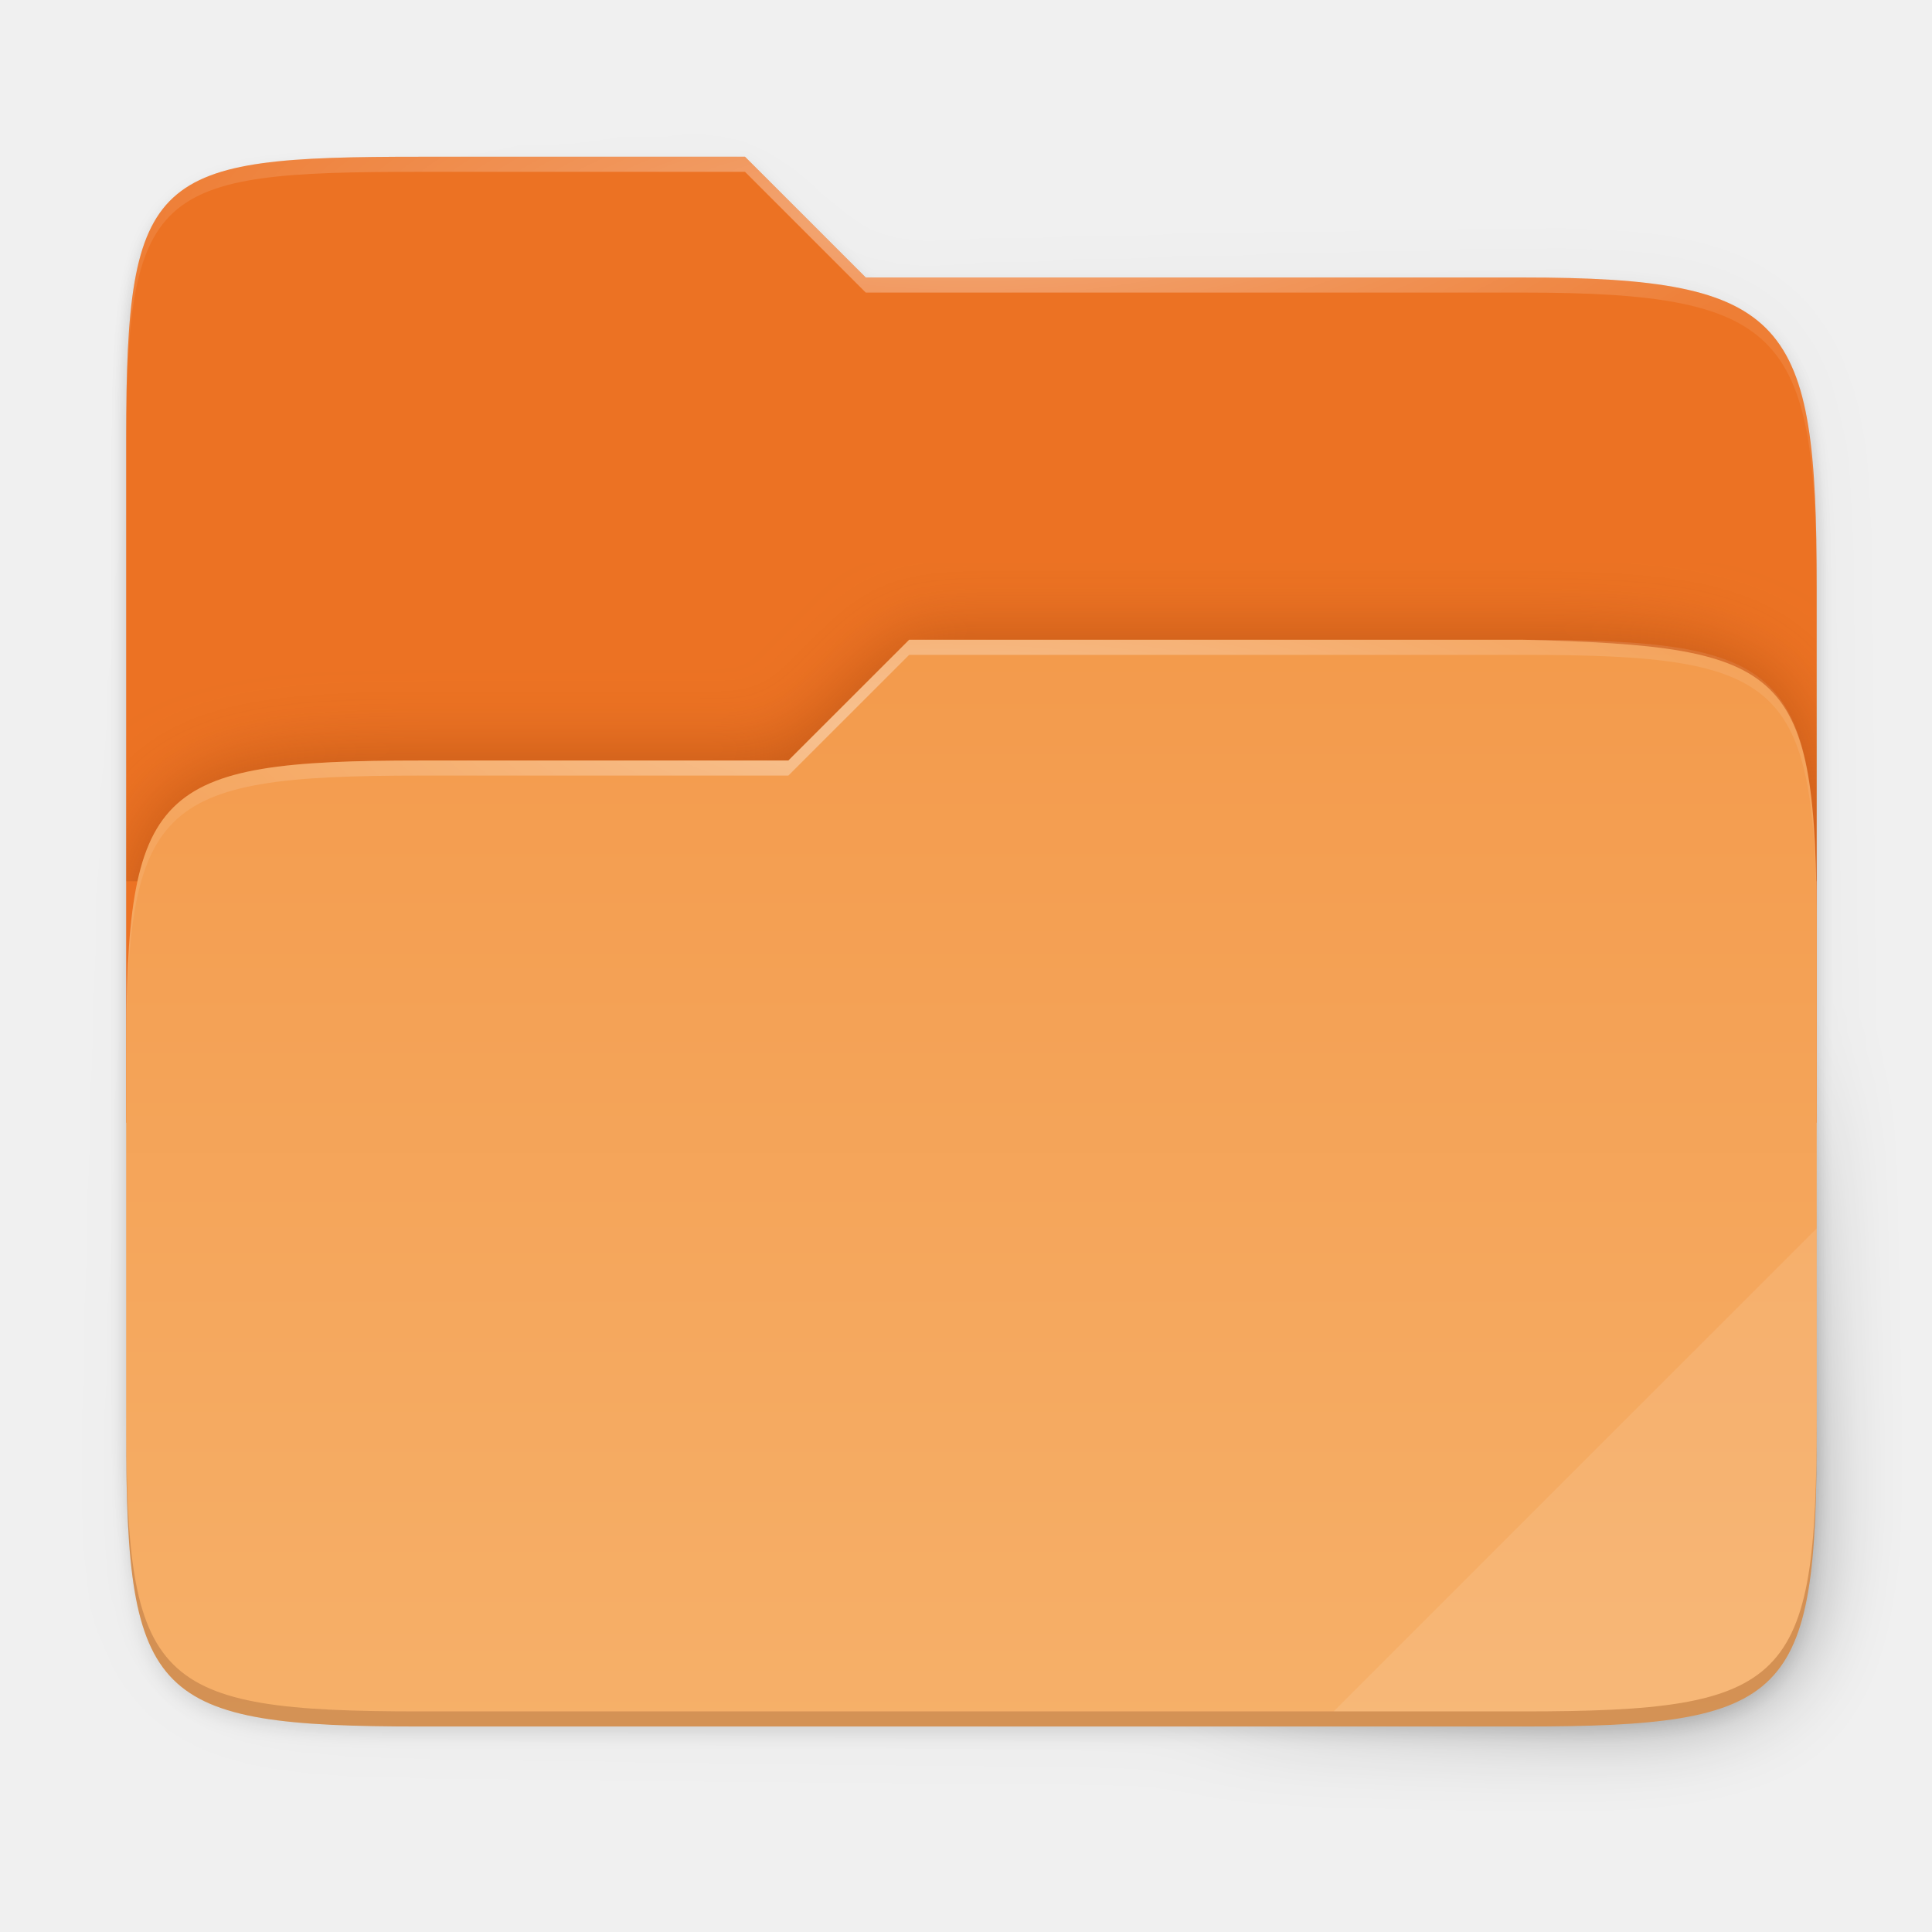
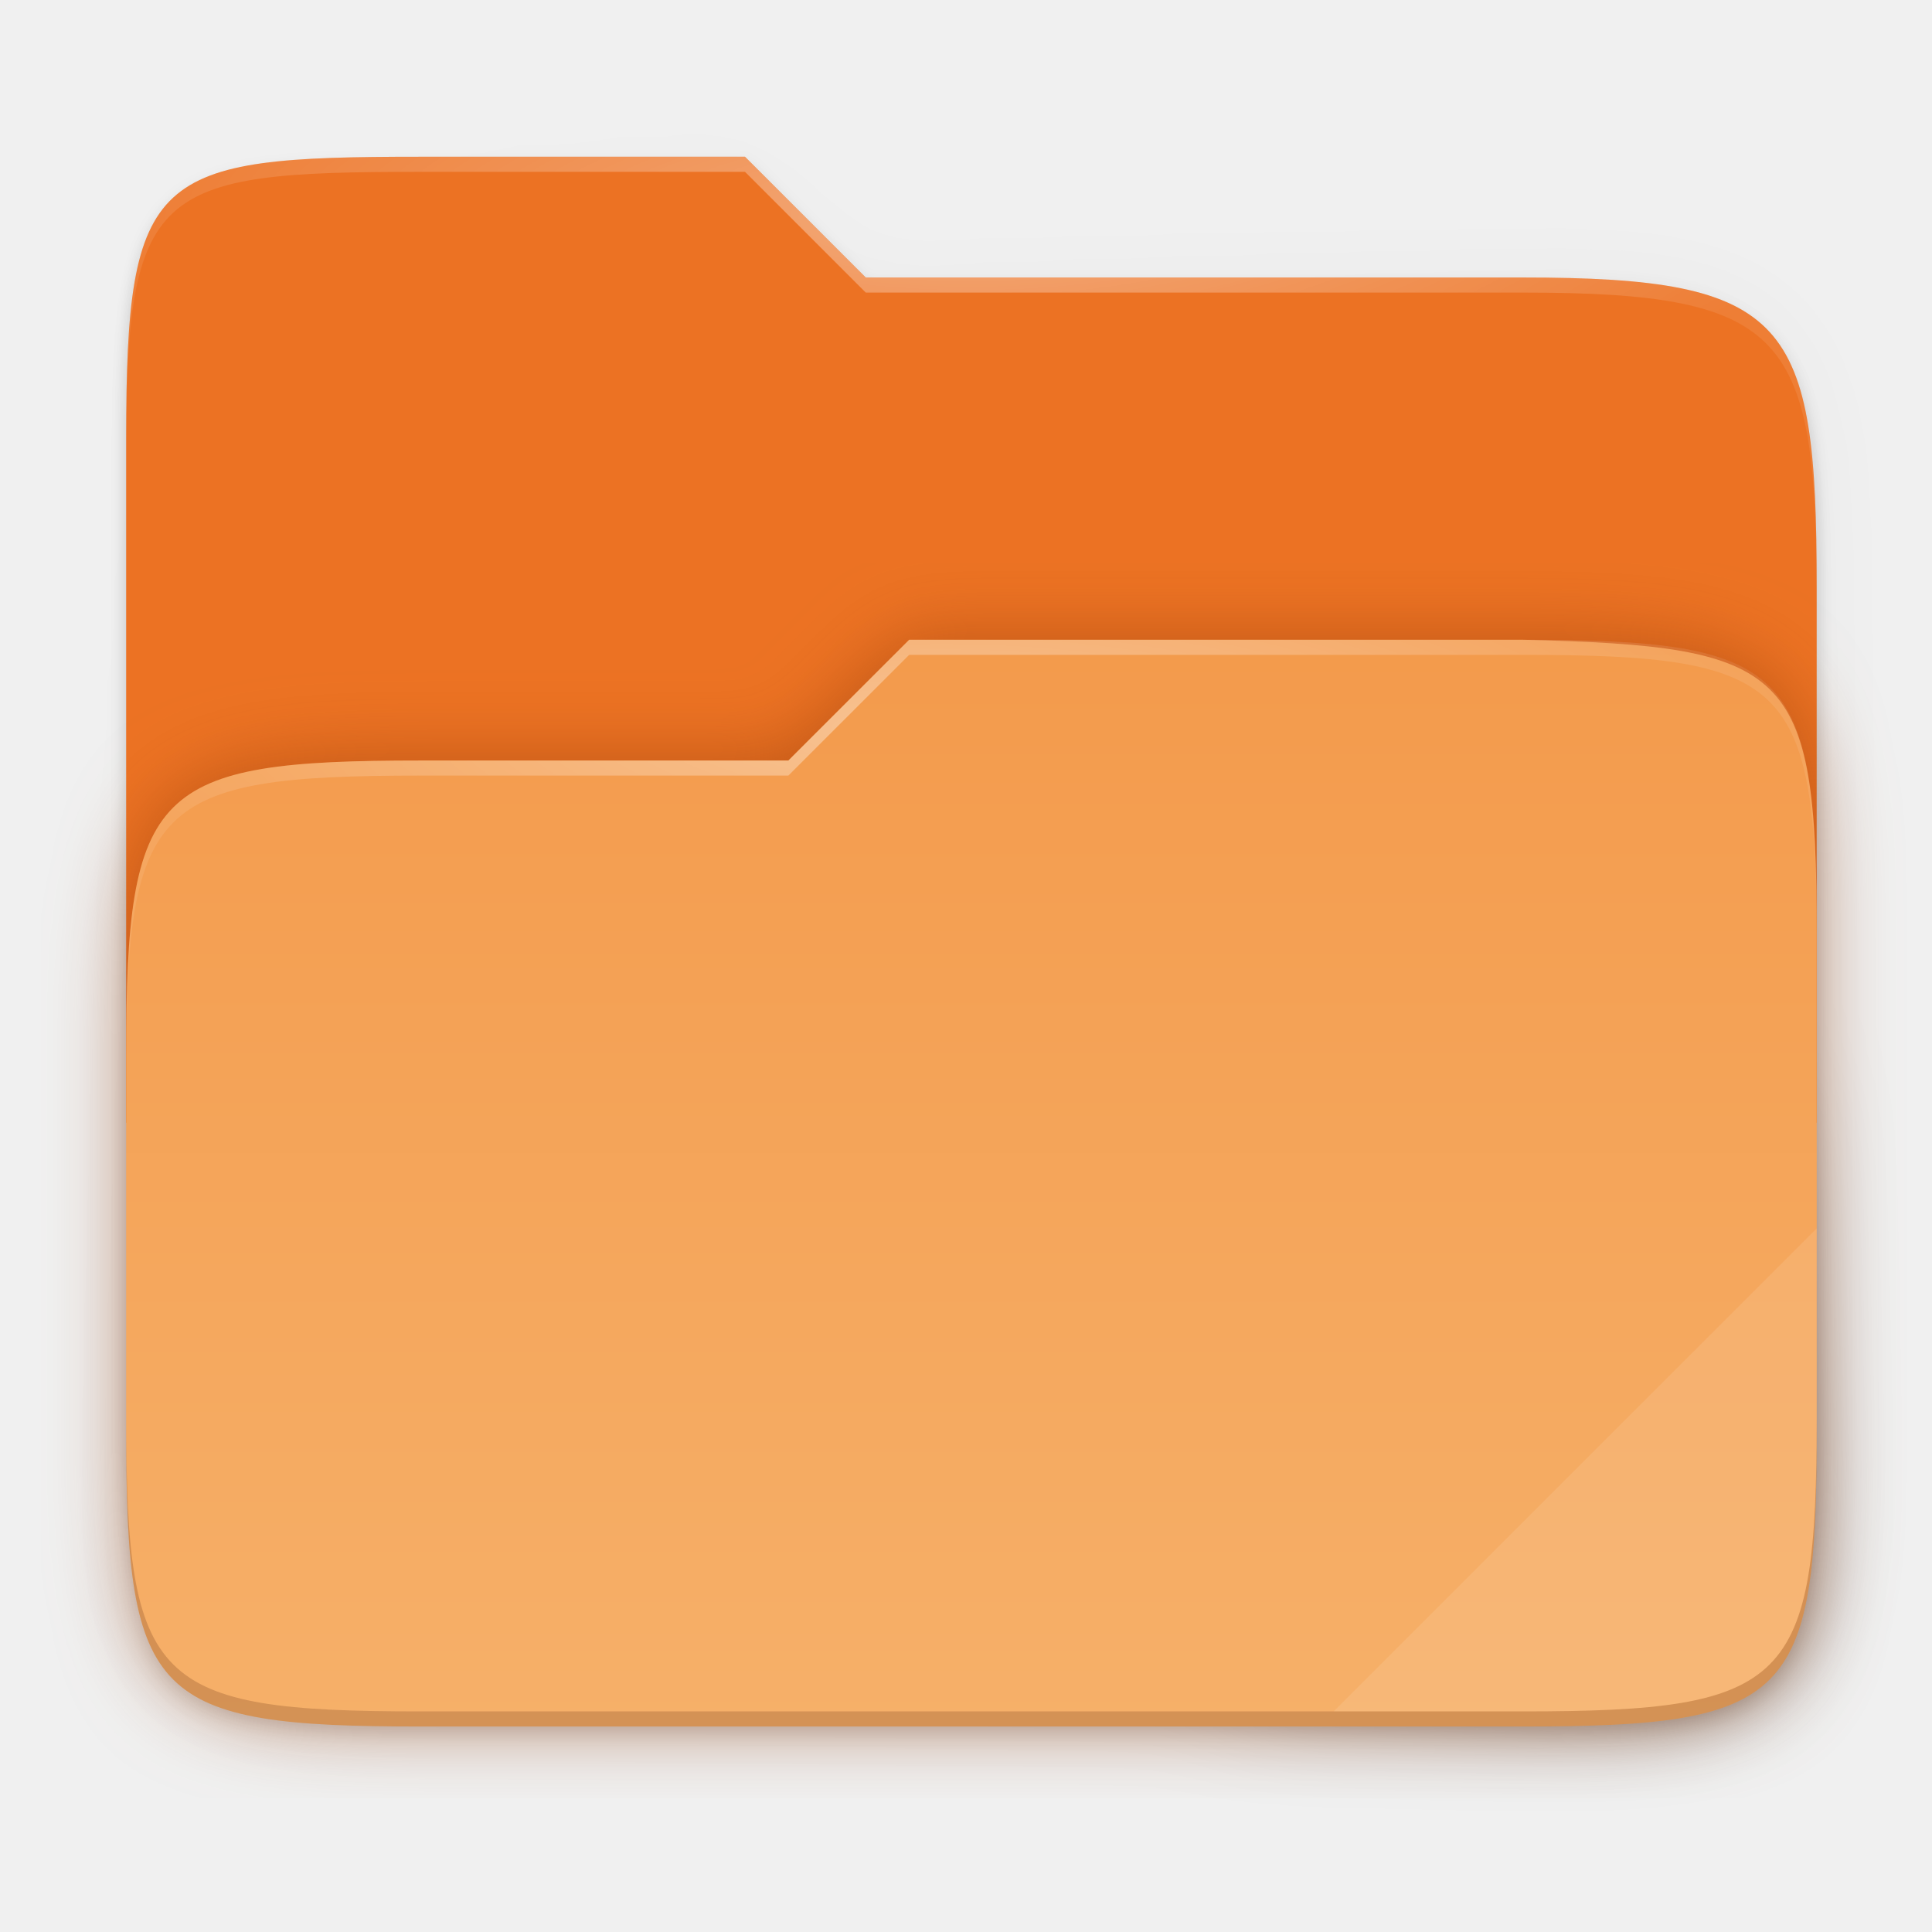
<svg xmlns="http://www.w3.org/2000/svg" xmlns:xlink="http://www.w3.org/1999/xlink" height="256" viewBox="0 0 67.73 67.73" width="256">
  <linearGradient id="linearGradient1361">
    <stop offset="0" stop-color="#fff" />
    <stop offset="1" stop-color="#fff" stop-opacity=".204" />
  </linearGradient>
  <radialGradient id="radialGradient1363-3-3" cx="148" cy="39.684" gradientTransform="matrix(.2645703 0 0 .06723143 -6.159197 22.9348)" gradientUnits="userSpaceOnUse" r="112" xlink:href="#linearGradient1361" />
  <radialGradient id="radialGradient2373-6" cx="152" cy="-.126" gradientTransform="matrix(.2645703 0 0 .06959366 -6.159197 7.620768)" gradientUnits="userSpaceOnUse" r="112" xlink:href="#linearGradient1361" />
  <linearGradient id="linearGradient2371-7" gradientUnits="userSpaceOnUse" x1="38.289" x2="38.289" y1="20.311" y2="60.526">
    <stop offset="0" stop-color="#f3994a" />
    <stop offset="1" stop-color="#f6b069" />
  </linearGradient>
-   <clipPath id="clipPath977">
-     <path d="m78.994 52c-35.369 0-38.994 1.999-38.994 37.297v50.703h224v-31.078c0-35.298-3.626-40.922-38.994-40.922h-87.006l-16-16z" />
-   </clipPath>
  <filter id="filter989-5" color-interpolation-filters="sRGB" height="1.136" width="1.107" x="-.05" y="-.07">
    <feGaussianBlur stdDeviation="5" />
  </filter>
  <linearGradient id="linearGradient2369-3" gradientUnits="userSpaceOnUse" x1="236.72" x2="20.72" y1="213.229" y2="13.229">
    <stop offset="0" />
    <stop offset=".159" stop-opacity=".433" />
    <stop offset=".194" stop-opacity=".1" />
    <stop offset="1" stop-opacity="0" />
  </linearGradient>
  <filter id="filter1067" color-interpolation-filters="sRGB" height="1.127" width="1.114" x="-.06" y="-.06">
    <feGaussianBlur stdDeviation="5.3" />
  </filter>
  <filter id="filter959-5" color-interpolation-filters="sRGB" height="1.025" width="1.023" x="-.01" y="-.01">
    <feGaussianBlur stdDeviation="1.06" />
  </filter>
  <path d="m51.714 15.229c-35.369 0-38.994 1.999-38.994 37.297v41.625 9.078 73.078c0 35.298 3.626 38.922 38.994 38.922h146.012c35.369 0 38.994-3.624 38.994-38.922v-73.078-25.078-6c0-35.298-3.626-40.922-38.994-40.922h-87.006l-16-16z" filter="url(#filter959-5)" opacity=".1" transform="matrix(.2645703 0 0 .2645703 1.058281 1.995496)" />
  <path d="m51.714 14.229c-35.369 0-38.994 1.999-38.994 37.297v41.625 60.656 29.5c0 35.298 3.626 38.922 38.994 38.922h146.012c35.369 0 38.994-3.624 38.994-38.922v-29.5-76.656-6c0-35.298-3.626-40.922-38.994-40.922h-87.006l-16-16z" filter="url(#filter959-5)" opacity=".1" transform="matrix(.2645703 0 0 .2645703 1.058281 1.995496)" />
  <path d="m51.714 13.229c-35.369 0-38.994 1.999-38.994 37.297v41.625 9.078 81.078c0 35.298 3.626 38.922 38.994 38.922h146.012c35.369 0 38.994-3.624 38.994-38.922v-81.078-25.078-6c0-35.298-3.626-40.922-38.994-40.922h-87.006l-16-16z" fill="url(#linearGradient2369-3)" filter="url(#filter1067)" opacity=".4" transform="matrix(.2645703 0 0 .2645703 1.058281 1.995496)" />
  <path d="m14.74 5.495c-9.357 0-10.317.529-10.317 9.868v23.997h59.264v-18.805c0-9.339-.959-10.827-10.317-10.827h-23.019l-4.233-4.233z" fill="#ec7223" />
-   <path clip-path="url(#clipPath977)" d="m78.994 124c-35.369 0-38.994 3.625-38.994 38.923v50.155c0 35.298 3.625 38.923 38.994 38.923h146.013c35.369 0 38.994-3.625 38.994-38.923v-66.155c0-35.298-3.625-38.923-38.994-38.923h-81.256l-16.008 16z" fill="#903906" filter="url(#filter989-5)" opacity=".5" transform="matrix(.2645703 0 0 .2645703 -6.159197 -6.145651)" />
+   <path d="m78.994 124c-35.369 0-38.994 3.625-38.994 38.923v50.155c0 35.298 3.625 38.923 38.994 38.923h146.013c35.369 0 38.994-3.625 38.994-38.923v-66.155c0-35.298-3.625-38.923-38.994-38.923h-81.256l-16.008 16z" fill="#903906" filter="url(#filter989-5)" opacity=".5" transform="matrix(.2645703 0 0 .2645703 -6.159197 -6.145651)" />
  <path d="m14.74 26.661c-9.357 0-10.317.959-10.317 10.298v13.269c0 9.339.959 10.298 10.317 10.298h38.631c9.357 0 10.317-.959 10.317-10.298v-17.503c0-9.339-.962-10.068-10.317-10.298h-21.498l-4.235 4.233z" fill="url(#linearGradient2371-7)" />
  <path d="m14.74 5.495c-9.357 0-10.317.529-10.317 9.868v.529c0-9.339.959-9.868 10.317-9.868h11.378l4.233 4.233h23.019c9.357 0 10.317 1.488 10.317 10.827v-.529c0-9.339-.959-10.827-10.317-10.827h-23.019l-4.233-4.233z" fill="url(#radialGradient2373-6)" opacity=".4" />
  <path d="m63.687 43.064-16.933 16.933h6.616c9.357 0 10.317-.959 10.317-10.298z" fill="#fff" opacity=".1" />
  <path d="m4.424 49.699v.529c0 9.339.959 10.298 10.317 10.298h38.63c9.357 0 10.317-.959 10.317-10.298v-.529c0 9.339-.959 10.298-10.317 10.298h-38.63c-9.357 0-10.317-.959-10.317-10.298z" fill="#491706" opacity=".2" />
  <path d="m31.873 22.428-4.235 4.233h-12.897c-9.357 0-10.317.959-10.317 10.298v.529c0-9.339.959-10.298 10.317-10.298h12.897l4.235-4.233h21.498c9.357 0 10.317.959 10.317 10.298v-.529c0-9.339-.959-10.298-10.317-10.298z" fill="url(#radialGradient1363-3-3)" opacity=".4" />
</svg>
